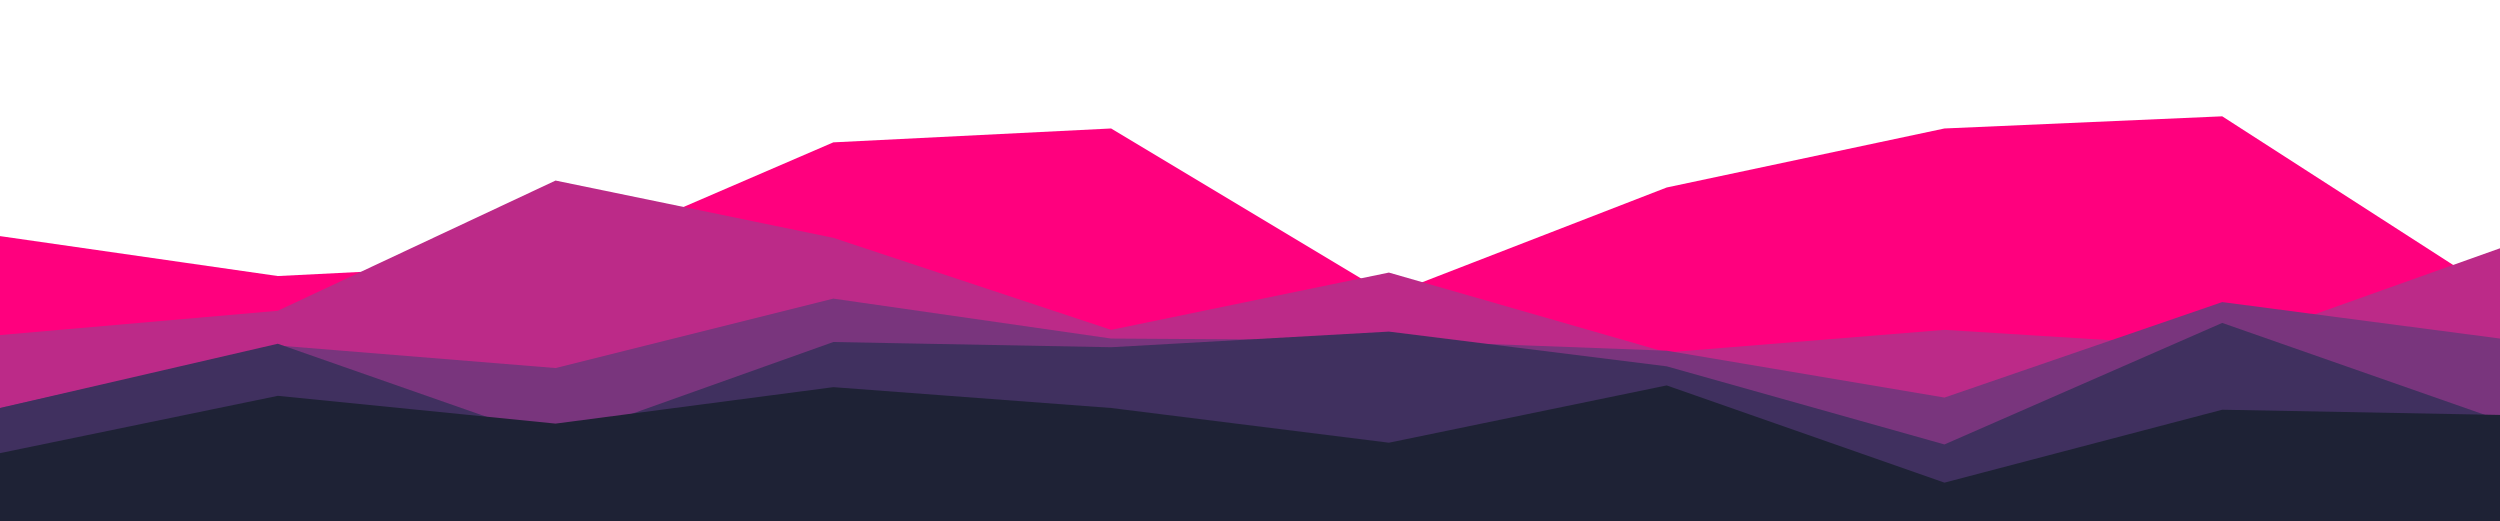
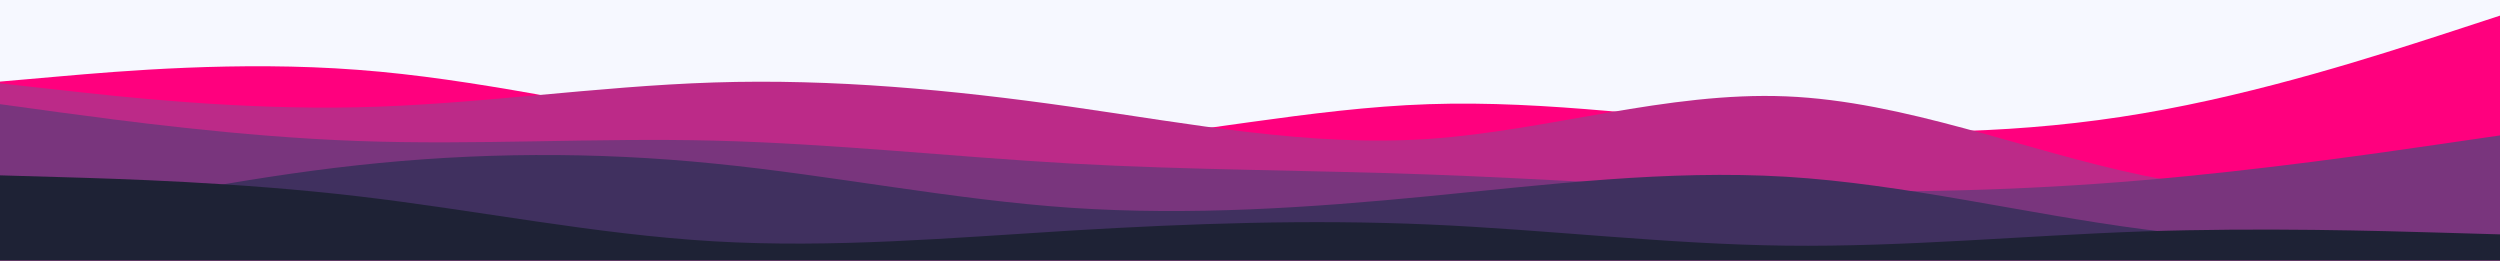
- <svg xmlns="http://www.w3.org/2000/svg" height="300" viewBox="0 0 1440 300" width="1440">
-   <path d="m0 136 160 23 160-8 160-69 160-8 160 96 160-62 160-34 160-7 160 103v131h-160-160-160-160-160-160-160-160-160z" fill="#ff007e" />
-   <path d="m0 193 160-14 160-75 160 33 160 53 160-33 160 46 160-13 160 10 160-57v158h-160-160-160-160-160-160-160-160-160z" fill="#bc2a88" />
-   <path d="m0 235 160-36 160 13 160-40 160 23 160 1 160 6 160 27 160-55 160 21v106h-160-160-160-160-160-160-160-160-160z" fill="#79357d" />
-   <path d="m0 235 160-37 160 56 160-57 160 3 160-9 160 20 160 45 160-70 160 56v59h-160-160-160-160-160-160-160-160-160z" fill="#40305f" />
-   <path d="m0 261 160-33 160 16 160-21 160 12 160 20 160-33 160 56 160-42 160 3v62h-160-160-160-160-160-160-160-160-160z" fill="#1e2235" />
+ <svg xmlns="http://www.w3.org/2000/svg" preserveAspectRatio="none" viewBox="0 0 1440 150">
+   <path d="m1440 150h-1440v-150h1440z" fill="#f6f8ff" />
+   <path d="m1440 9-34.3 11.2c-34.4 11.1-103 33.5-171.5 45.1-68.5 11.7-136.9 12.7-205.4 7.9-68.5-4.9-137.1-15.5-205.8-13.2s-137.3 17.7-206 22.8c-68.7 5.2-137.3.2-205.8-10.5-68.5-10.6-136.9-27-205.4-32.1-68.5-5.2-137.1.8-171.5 3.8l-34.3 3v103h34.3 171.5 205.4 205.8 206 205.8 205.4 171.5 34.3z" fill="#ff007e" />
+   <path d="m1440 116-34.3-.2c-34.4-.1-103-.5-171.5-14.8s-136.9-42.7-205.4-45.5c-68.5-2.8-137.1 19.8-205.8 24.5s-137.3-8.7-206-18.5-137.3-16.2-205.8-14c-68.5 2.2-136.9 12.8-205.4 14.3s-137.1-6.1-171.5-10l-34.3-3.8v102h34.3 171.5 205.4 205.8 206 205.8 205.4 171.5 34.3z" fill="#bc2a88" />
+   <path d="m1440 78-34.3 5c-34.4 5-103 15-171.5 20.8-68.5 5.9-136.9 7.5-205.4 5.9-68.5-1.7-137.1-6.7-205.8-9.2s-137.3-2.5-206-6.3c-68.7-3.9-137.3-11.5-205.8-13.2-68.5-1.7-136.9 2.7-205.4.2s-137.1-11.9-171.5-16.5l-34.3-4.7v90h34.3 171.5 205.4 205.8 206 205.8 205.4 171.5 34.3z" fill="#79357d" />
+   <path d="m1440 143-34.3-.5c-34.4-.5-103-1.5-171.5-10.5s-136.9-26-205.4-30.2c-68.5-4.1-137.1 4.5-205.8 11.2s-137.3 11.3-206 6.7c-68.7-4.7-137.3-18.7-205.8-25.5-68.5-6.9-136.9-6.5-205.4 1s-137.1 22.1-171.5 29.5l-34.3 7.3v18h34.3 171.5 205.4 205.8 206 205.8 205.4 171.5 34.3z" fill="#40305f" />
+   <path d="m1440 135-34.3-1c-34.4-1-103-3-171.5-.7-68.5 2.4-136.9 9-205.4 8.2-68.5-.8-137.1-9.2-205.8-12.2s-137.3-.6-206 3.5c-68.7 4.2-137.3 10.2-205.8 6.2-68.5-4-136.9-18-205.4-26s-137.1-10-171.5-11l-34.3-1v49h34.3 171.5 205.4 205.8 206 205.8 205.4 171.5 34.3z" fill="#1e2235" />
</svg>
